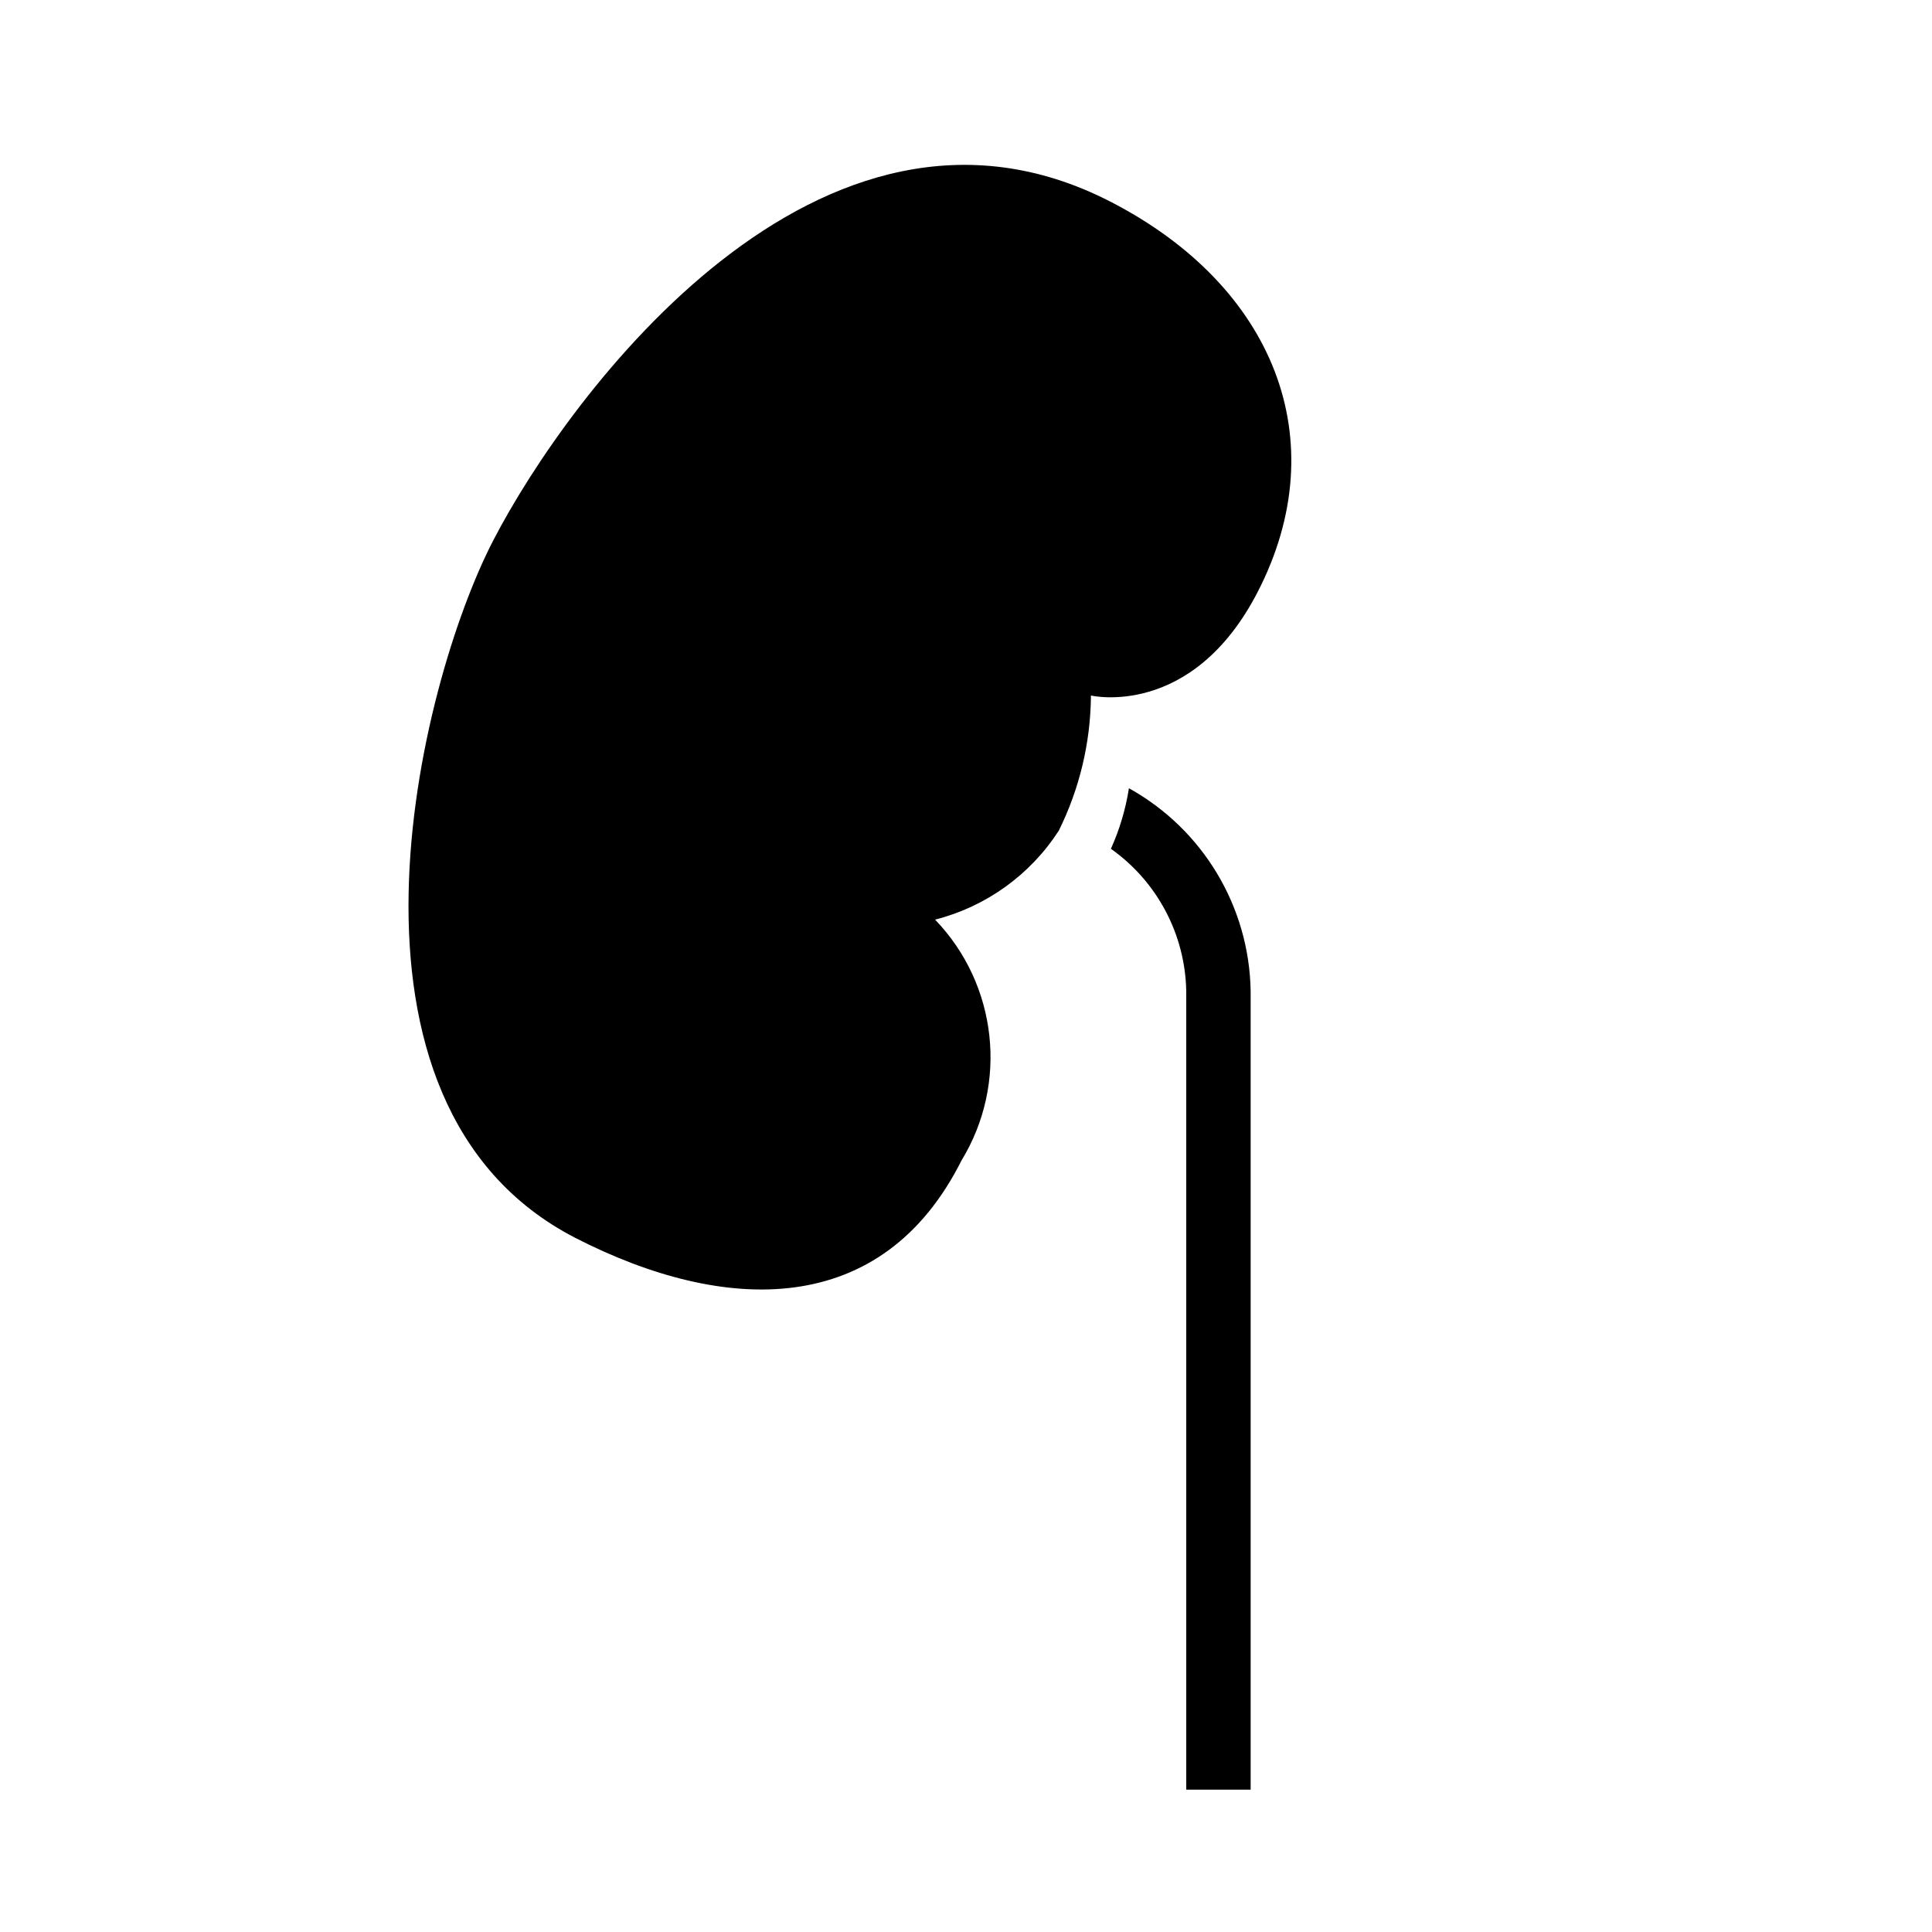
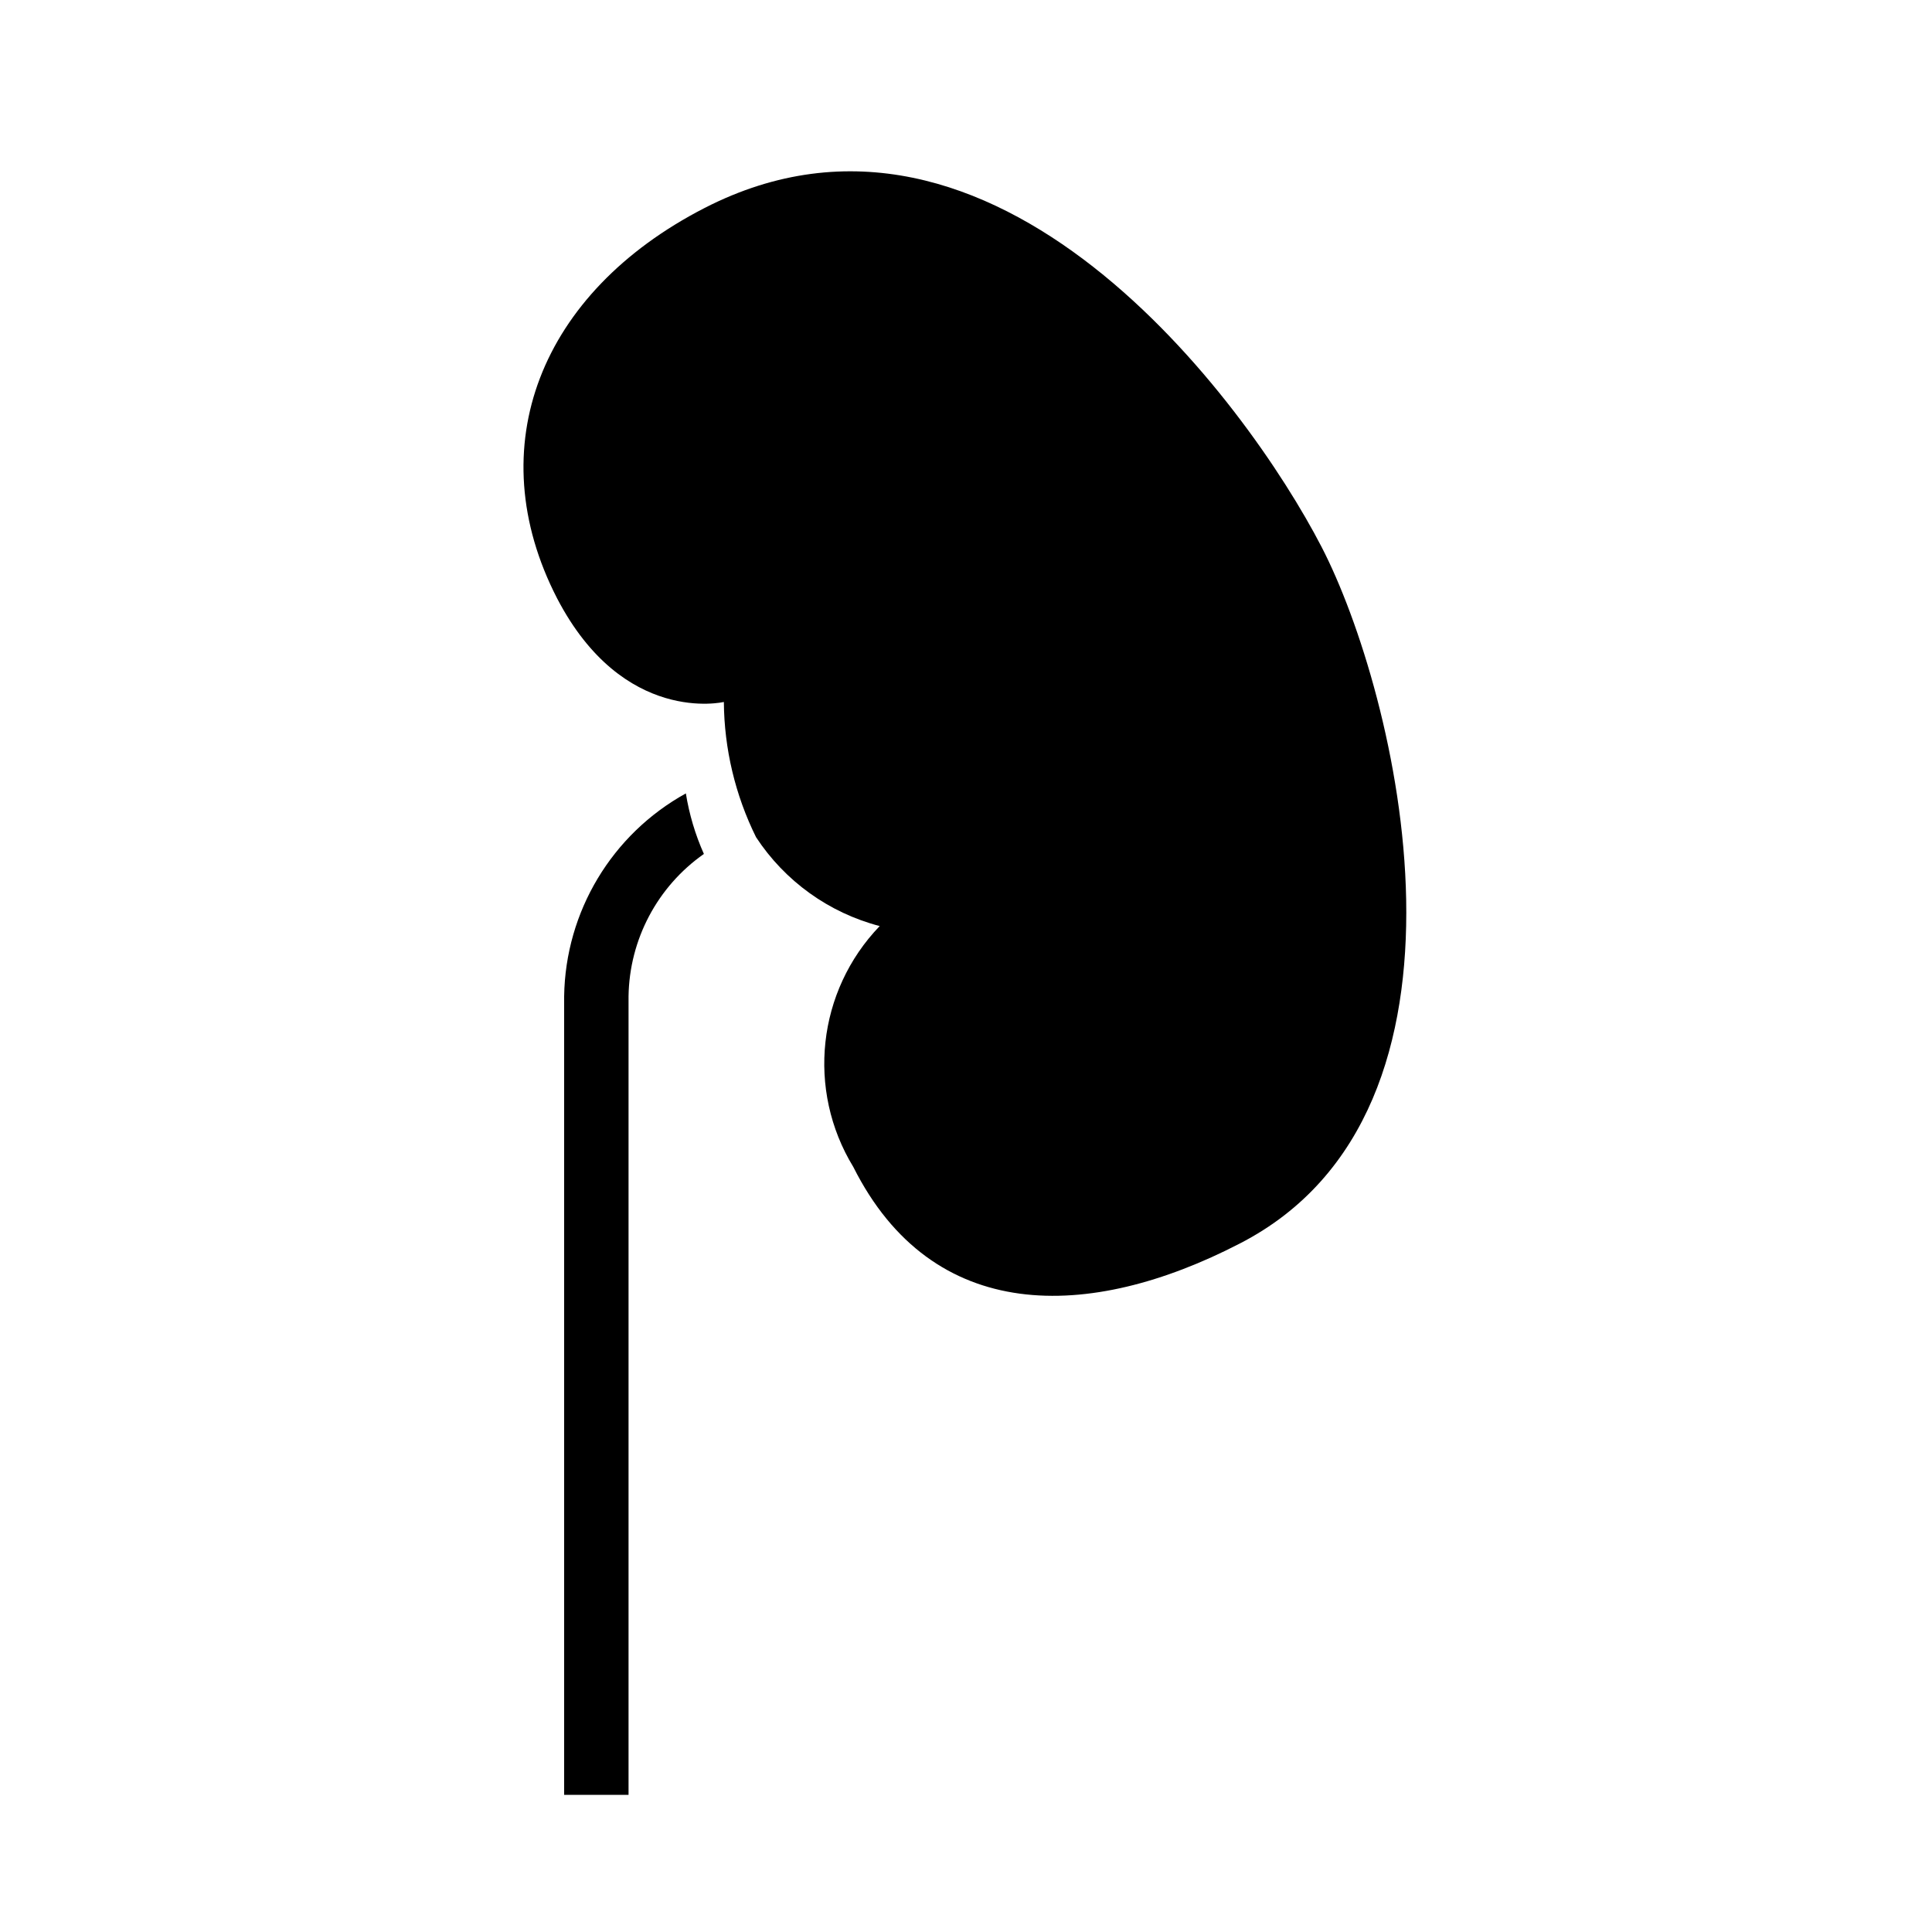
<svg xmlns="http://www.w3.org/2000/svg" viewBox="0 0 30 30">
  <defs>
    <style>.cls-1{fill:none;}</style>
  </defs>
  <g id="kidney_copy" data-name="kidney copy">
-     <rect id="base" class="cls-1" x="0.05" y="-0.05" width="30" height="30" />
-     <path d="M16.44,12.9a4.8,4.8,0,0,0,.5-2.1s1.57.37,2.59-1.61c1.21-2.35.26-4.75-2.29-6.06-4.5-2.31-8.41,3-9.58,5.26S4.9,17.14,8.93,19.22c2.34,1.2,4.77,1.25,6-1.2a3.08,3.08,0,0,0-.41-3.74A3.24,3.24,0,0,0,16.44,12.9Z" />
-     <path d="M17.53,12.24a3.66,3.66,0,0,1-.28.94,2.77,2.77,0,0,1,1.17,2.21v12.4h1V15.39A3.67,3.67,0,0,0,17.53,12.24Z" />
+     <rect id="base" class="cls-1" width="30" height="30" />
+     <path d="M11.74,13a4.82,4.82,0,0,1-.5-2.1s-1.56.37-2.59-1.61c-1.21-2.35-.26-4.75,2.29-6.06,4.5-2.31,8.41,3,9.58,5.26s2.76,8.75-1.27,10.82c-2.34,1.21-4.77,1.26-6-1.19a3.08,3.08,0,0,1,.41-3.74A3.29,3.29,0,0,1,11.74,13Z" />
+     <path d="M10.65,12.32a3.78,3.78,0,0,0,.28.94,2.75,2.75,0,0,0-1.17,2.21v12.4h-1V15.47A3.66,3.66,0,0,1,10.65,12.32Z" />
  </g>
</svg>
